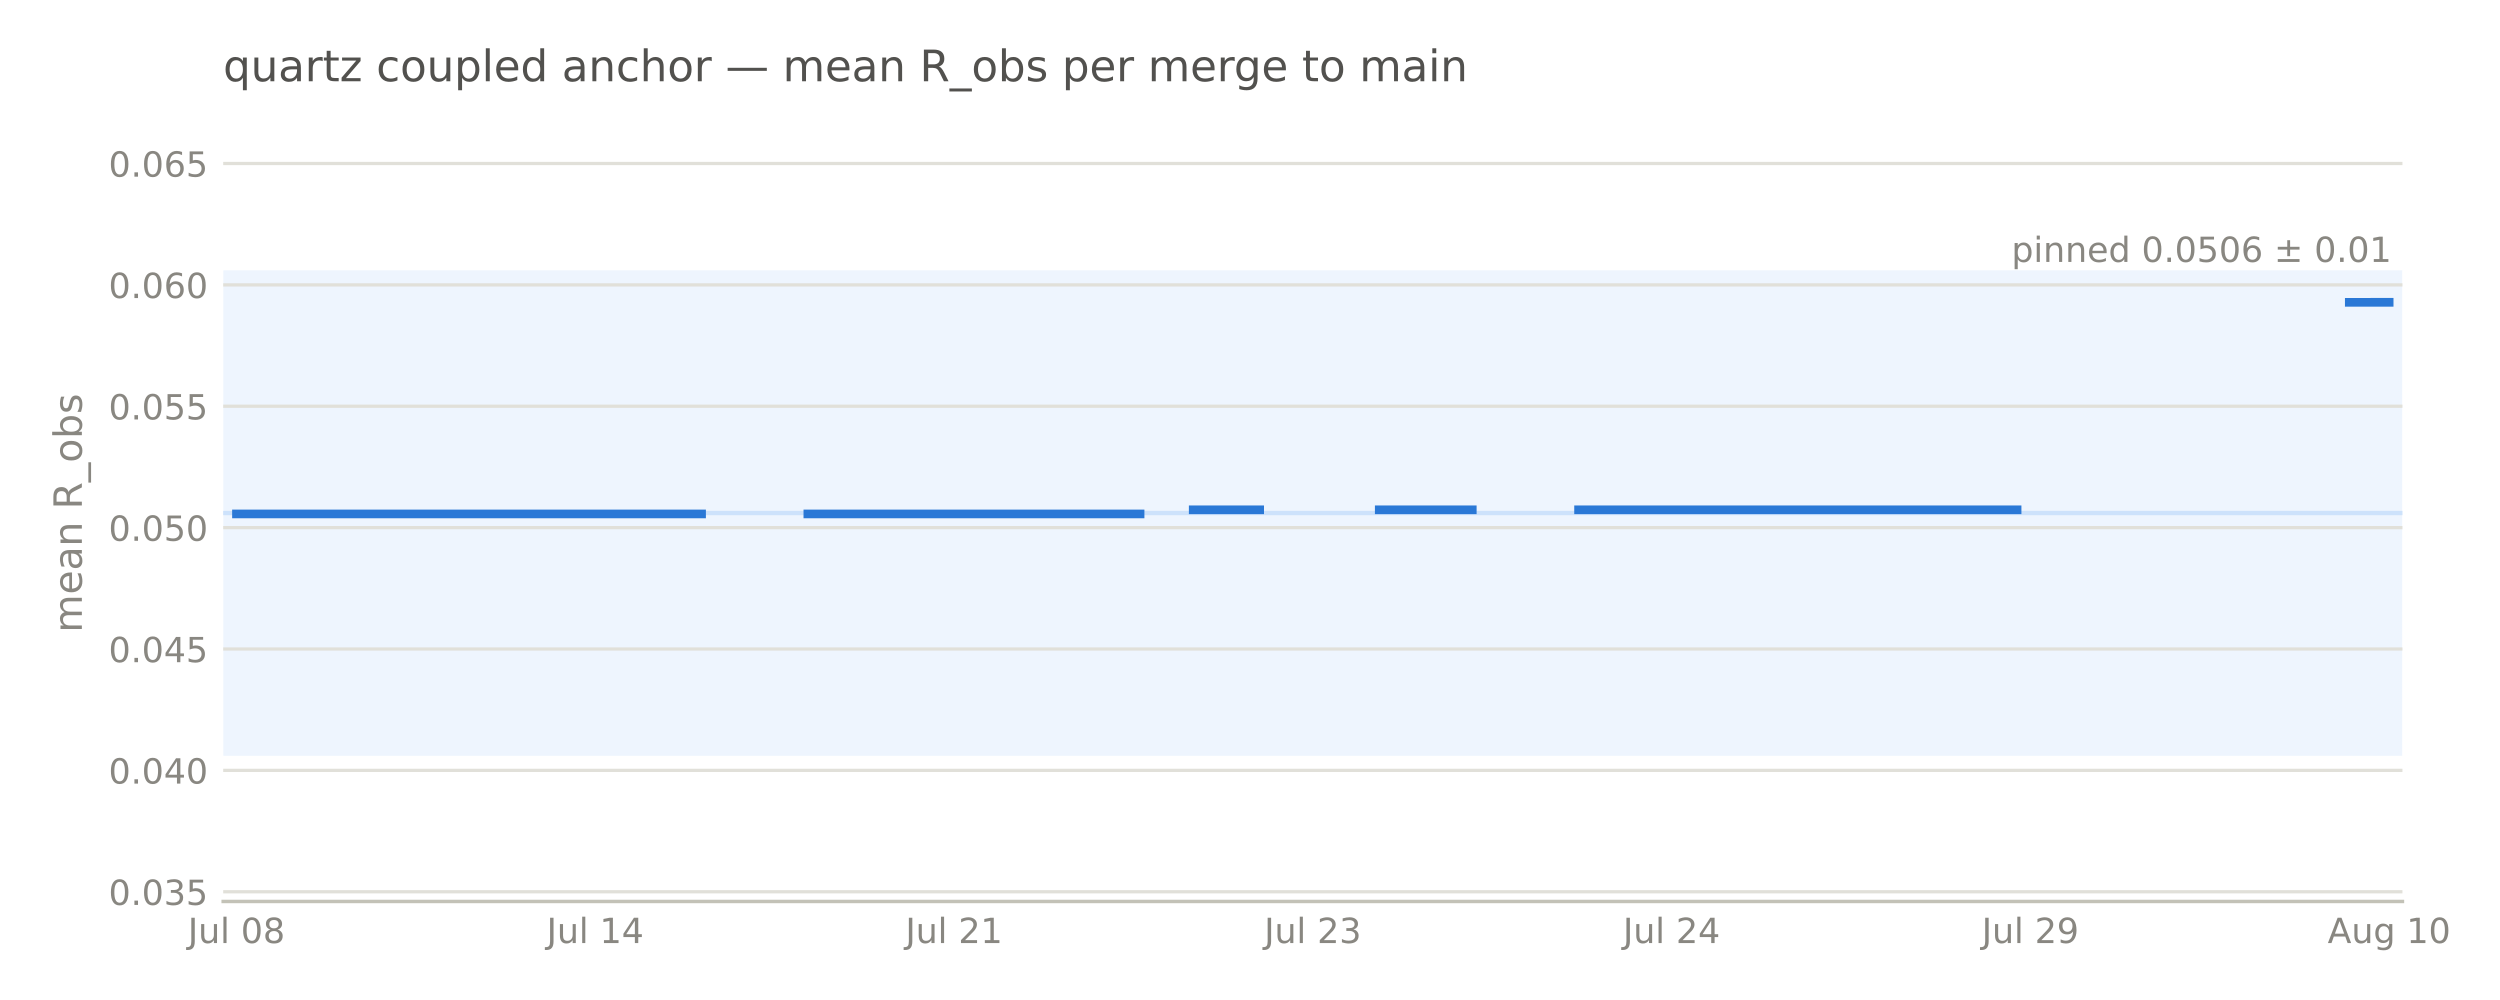
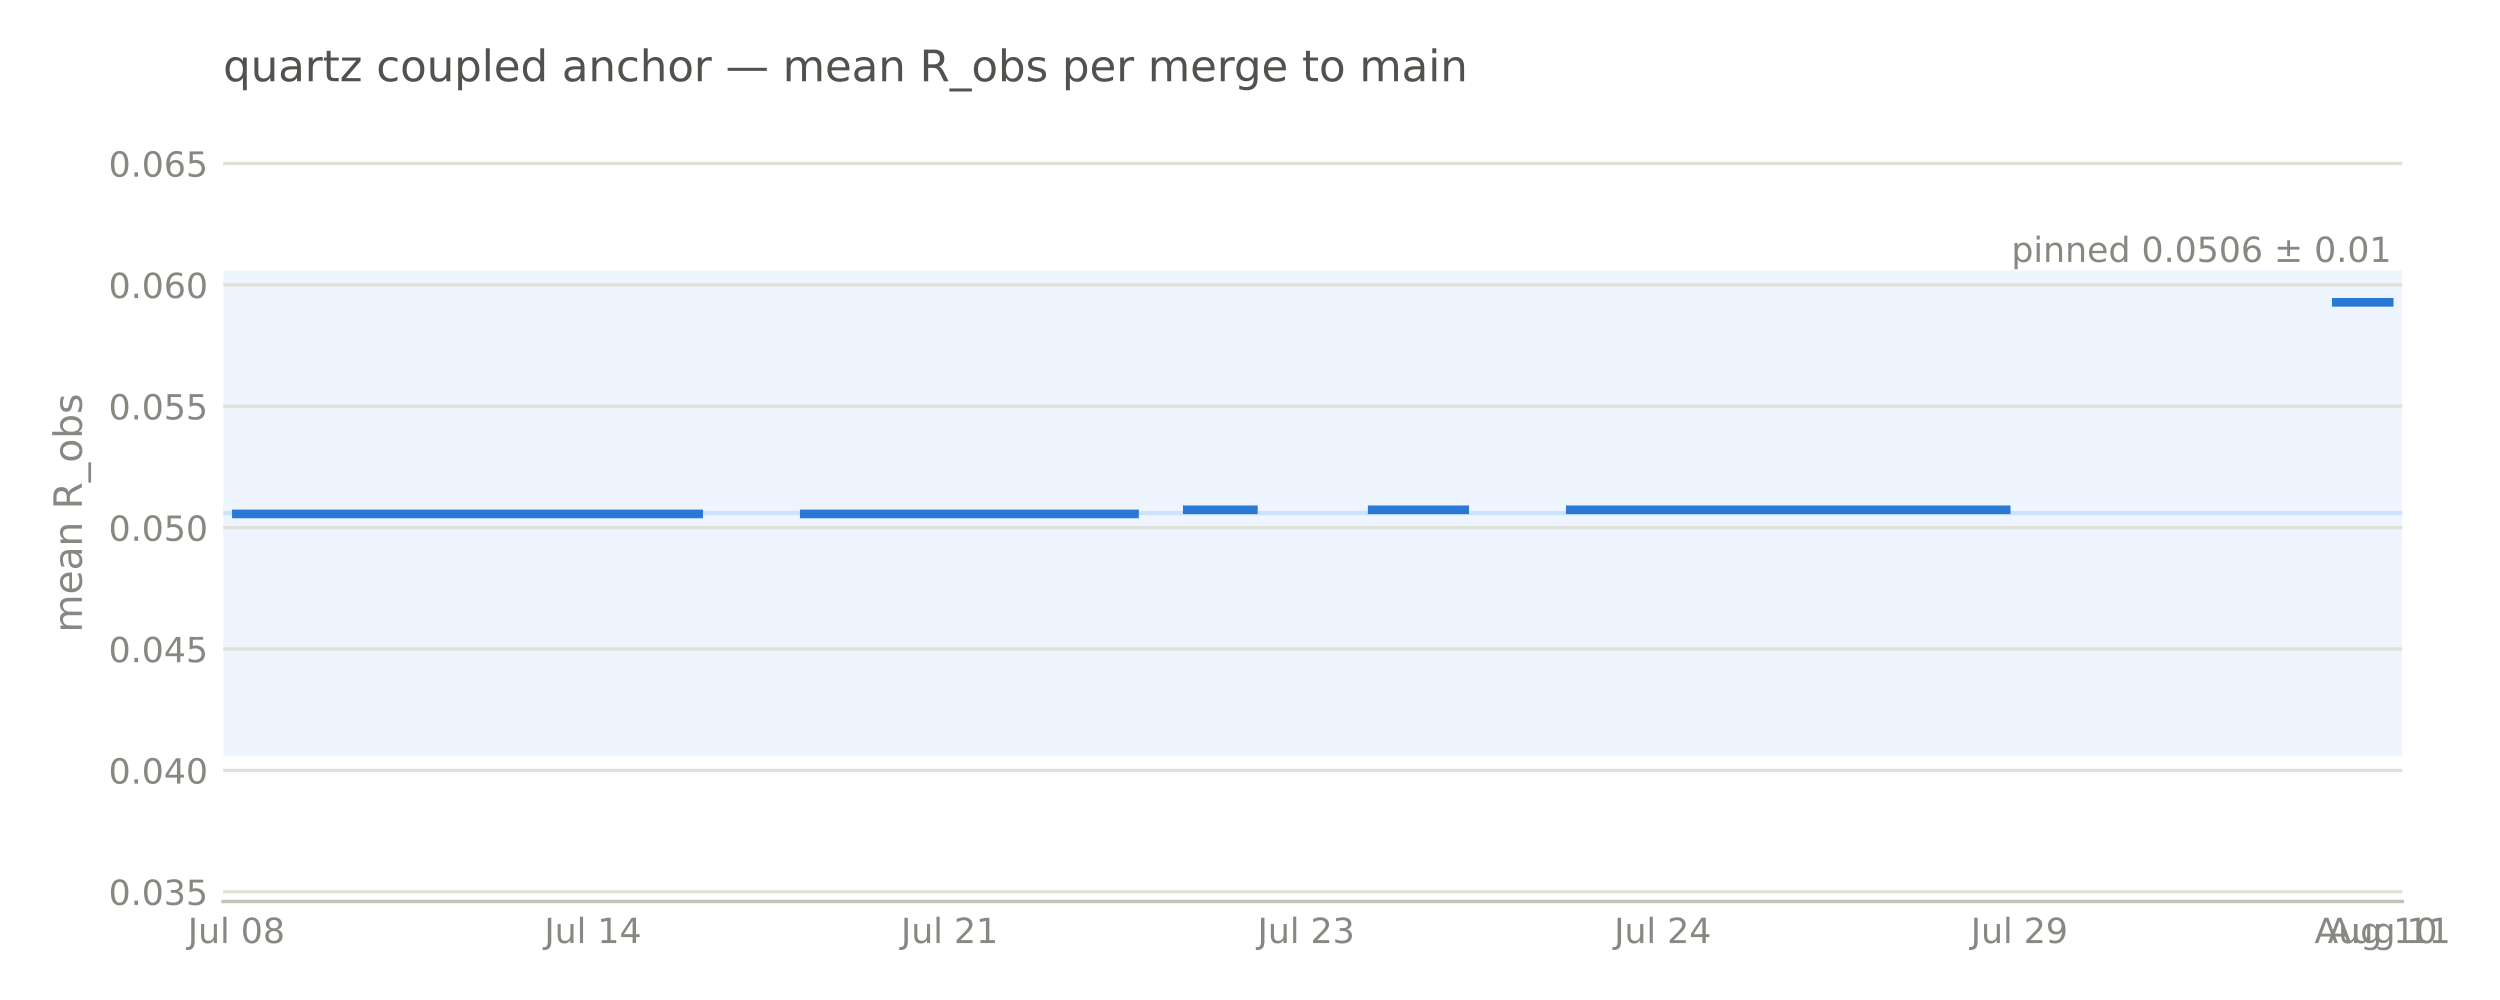
<svg xmlns="http://www.w3.org/2000/svg" width="576pt" height="230.4pt" viewBox="0 0 576 230.4" version="1.1">
  <defs>
    <style type="text/css">*{stroke-linejoin: round; stroke-linecap: butt}</style>
  </defs>
  <g id="figure_1">
    <g id="patch_1">
      <path d="M 0 230.4  L 576 230.4  L 576 0  L 0 0  L 0 230.4  z " style="fill: none; opacity: 0" />
    </g>
    <g id="axes_1">
      <g id="patch_2">
-         <path d="M 51.422 207.698  L 553.522 207.698  L 553.522 28.72  L 51.422 28.72  L 51.422 207.698  z " style="fill: none" />
+         <path d="M 51.422 207.698  L 553.505 207.698  L 553.505 28.72  L 51.422 28.72  L 51.422 207.698  z " style="fill: none" />
      </g>
      <g id="patch_3">
-         <path d="M 51.422 174.14  L 553.522 174.14  L 553.522 62.278  L 51.422 62.278  z " clip-path="url(#p2d44a2ebd9)" style="fill: #cde2fb; opacity: 0.35" />
+         <path d="M 51.422 174.14  L 553.505 174.14  L 553.505 62.278  L 51.422 62.278  z " clip-path="url(#p2843514946)" style="fill: #cde2fb; opacity: 0.35" />
      </g>
      <g id="matplotlib.axis_1">
        <g id="xtick_1">
          <g id="line2d_1" />
          <g id="text_1">
-             <text style="font-size: 8px; font-family: 'DejaVu Sans', 'Bitstream Vera Sans', 'Computer Modern Sans Serif', 'Lucida Grande', 'Verdana', 'Geneva', 'Lucid', 'Arial', 'Helvetica', 'Avant Garde', sans-serif; text-anchor: middle; fill: #898781" x="54.484" y="217.277" transform="rotate(-0 54.48369 217.2769)">Jul 08</text>
+             <text style="font-size: 8px; font-family: 'DejaVu Sans', 'Bitstream Vera Sans', 'Computer Modern Sans Serif', 'Lucida Grande', 'Verdana', 'Geneva', 'Lucid', 'Arial', 'Helvetica', 'Avant Garde', sans-serif; text-anchor: middle; fill: #898781" x="54.465" y="217.277" transform="rotate(-0 54.46504 217.2769)">Jul 08</text>
          </g>
        </g>
        <g id="xtick_2">
          <g id="line2d_2" />
          <g id="text_2">
-             <text style="font-size: 8px; font-family: 'DejaVu Sans', 'Bitstream Vera Sans', 'Computer Modern Sans Serif', 'Lucida Grande', 'Verdana', 'Geneva', 'Lucid', 'Arial', 'Helvetica', 'Avant Garde', sans-serif; text-anchor: middle; fill: #898781" x="137.146" y="217.277" transform="rotate(-0 137.1465 217.2769)">Jul 14</text>
+             <text style="font-size: 8px; font-family: 'DejaVu Sans', 'Bitstream Vera Sans', 'Computer Modern Sans Serif', 'Lucida Grande', 'Verdana', 'Geneva', 'Lucid', 'Arial', 'Helvetica', 'Avant Garde', sans-serif; text-anchor: middle; fill: #898781" x="136.624" y="217.277" transform="rotate(-0 136.6241 217.2769)">Jul 14</text>
          </g>
        </g>
        <g id="xtick_3">
          <g id="line2d_3" />
          <g id="text_3">
-             <text style="font-size: 8px; font-family: 'DejaVu Sans', 'Bitstream Vera Sans', 'Computer Modern Sans Serif', 'Lucida Grande', 'Verdana', 'Geneva', 'Lucid', 'Arial', 'Helvetica', 'Avant Garde', sans-serif; text-anchor: middle; fill: #898781" x="219.809" y="217.277" transform="rotate(-0 219.8093 217.2769)">Jul 21</text>
+             <text style="font-size: 8px; font-family: 'DejaVu Sans', 'Bitstream Vera Sans', 'Computer Modern Sans Serif', 'Lucida Grande', 'Verdana', 'Geneva', 'Lucid', 'Arial', 'Helvetica', 'Avant Garde', sans-serif; text-anchor: middle; fill: #898781" x="218.783" y="217.277" transform="rotate(-0 218.7832 217.2769)">Jul 21</text>
          </g>
        </g>
        <g id="xtick_4">
          <g id="line2d_4" />
          <g id="text_4">
-             <text style="font-size: 8px; font-family: 'DejaVu Sans', 'Bitstream Vera Sans', 'Computer Modern Sans Serif', 'Lucida Grande', 'Verdana', 'Geneva', 'Lucid', 'Arial', 'Helvetica', 'Avant Garde', sans-serif; text-anchor: middle; fill: #898781" x="302.472" y="217.277" transform="rotate(-0 302.472 217.2769)">Jul 23</text>
+             <text style="font-size: 8px; font-family: 'DejaVu Sans', 'Bitstream Vera Sans', 'Computer Modern Sans Serif', 'Lucida Grande', 'Verdana', 'Geneva', 'Lucid', 'Arial', 'Helvetica', 'Avant Garde', sans-serif; text-anchor: middle; fill: #898781" x="300.942" y="217.277" transform="rotate(-0 300.9423 217.2769)">Jul 23</text>
          </g>
        </g>
        <g id="xtick_5">
          <g id="line2d_5" />
          <g id="text_5">
-             <text style="font-size: 8px; font-family: 'DejaVu Sans', 'Bitstream Vera Sans', 'Computer Modern Sans Serif', 'Lucida Grande', 'Verdana', 'Geneva', 'Lucid', 'Arial', 'Helvetica', 'Avant Garde', sans-serif; text-anchor: middle; fill: #898781" x="385.135" y="217.277" transform="rotate(-0 385.1348 217.2769)">Jul 24</text>
+             <text style="font-size: 8px; font-family: 'DejaVu Sans', 'Bitstream Vera Sans', 'Computer Modern Sans Serif', 'Lucida Grande', 'Verdana', 'Geneva', 'Lucid', 'Arial', 'Helvetica', 'Avant Garde', sans-serif; text-anchor: middle; fill: #898781" x="383.101" y="217.277" transform="rotate(-0 383.1014 217.2769)">Jul 24</text>
          </g>
        </g>
        <g id="xtick_6">
          <g id="line2d_6" />
          <g id="text_6">
-             <text style="font-size: 8px; font-family: 'DejaVu Sans', 'Bitstream Vera Sans', 'Computer Modern Sans Serif', 'Lucida Grande', 'Verdana', 'Geneva', 'Lucid', 'Arial', 'Helvetica', 'Avant Garde', sans-serif; text-anchor: middle; fill: #898781" x="467.798" y="217.277" transform="rotate(-0 467.7976 217.2769)">Jul 29</text>
+             <text style="font-size: 8px; font-family: 'DejaVu Sans', 'Bitstream Vera Sans', 'Computer Modern Sans Serif', 'Lucida Grande', 'Verdana', 'Geneva', 'Lucid', 'Arial', 'Helvetica', 'Avant Garde', sans-serif; text-anchor: middle; fill: #898781" x="465.261" y="217.277" transform="rotate(-0 465.2605 217.2769)">Jul 29</text>
          </g>
        </g>
        <g id="xtick_7">
          <g id="line2d_7" />
          <g id="text_7">
-             <text style="font-size: 8px; font-family: 'DejaVu Sans', 'Bitstream Vera Sans', 'Computer Modern Sans Serif', 'Lucida Grande', 'Verdana', 'Geneva', 'Lucid', 'Arial', 'Helvetica', 'Avant Garde', sans-serif; text-anchor: middle; fill: #898781" x="550.46" y="217.276" transform="rotate(-0 550.4604 217.2763)">Aug 10</text>
+             <text style="font-size: 8px; font-family: 'DejaVu Sans', 'Bitstream Vera Sans', 'Computer Modern Sans Serif', 'Lucida Grande', 'Verdana', 'Geneva', 'Lucid', 'Arial', 'Helvetica', 'Avant Garde', sans-serif; text-anchor: middle; fill: #898781" x="547.42" y="217.276" transform="rotate(-0 547.4196 217.2763)">Aug 10</text>
+           </g>
+         </g>
+         <g id="xtick_8">
+           <g id="line2d_8" />
+           <g id="text_8">
+             <text style="font-size: 8px; font-family: 'DejaVu Sans', 'Bitstream Vera Sans', 'Computer Modern Sans Serif', 'Lucida Grande', 'Verdana', 'Geneva', 'Lucid', 'Arial', 'Helvetica', 'Avant Garde', sans-serif; text-anchor: middle; fill: #898781" x="550.463" y="217.276" transform="rotate(-0 550.4625 217.2763)">Aug 11</text>
          </g>
        </g>
      </g>
      <g id="matplotlib.axis_2">
        <g id="ytick_1">
-           <g id="line2d_8">
-             <path d="M 51.422 205.461  L 553.522 205.461  " clip-path="url(#p2d44a2ebd9)" style="fill: none; stroke: #e1e0d9; stroke-width: 0.75; stroke-linecap: square" />
+           <g id="line2d_9">
+             <path d="M 51.422 205.461  L 553.505 205.461  " clip-path="url(#p2843514946)" style="fill: none; stroke: #e1e0d9; stroke-width: 0.75; stroke-linecap: square" />
          </g>
-           <g id="line2d_9" />
-           <g id="text_8">
+           <g id="line2d_10" />
+           <g id="text_9">
            <text style="font-size: 8px; font-family: 'DejaVu Sans', 'Bitstream Vera Sans', 'Computer Modern Sans Serif', 'Lucida Grande', 'Verdana', 'Geneva', 'Lucid', 'Arial', 'Helvetica', 'Avant Garde', sans-serif; text-anchor: end; fill: #898781" x="47.922" y="208.5" transform="rotate(-0 47.92211 208.5)">0.035</text>
          </g>
        </g>
        <g id="ytick_2">
-           <g id="line2d_10">
-             <path d="M 51.422 177.496  L 553.522 177.496  " clip-path="url(#p2d44a2ebd9)" style="fill: none; stroke: #e1e0d9; stroke-width: 0.75; stroke-linecap: square" />
+           <g id="line2d_11">
+             <path d="M 51.422 177.496  L 553.505 177.496  " clip-path="url(#p2843514946)" style="fill: none; stroke: #e1e0d9; stroke-width: 0.75; stroke-linecap: square" />
          </g>
-           <g id="line2d_11" />
-           <g id="text_9">
+           <g id="line2d_12" />
+           <g id="text_10">
            <text style="font-size: 8px; font-family: 'DejaVu Sans', 'Bitstream Vera Sans', 'Computer Modern Sans Serif', 'Lucida Grande', 'Verdana', 'Geneva', 'Lucid', 'Arial', 'Helvetica', 'Avant Garde', sans-serif; text-anchor: end; fill: #898781" x="47.922" y="180.535" transform="rotate(-0 47.92211 180.5346)">0.040</text>
          </g>
        </g>
        <g id="ytick_3">
-           <g id="line2d_12">
-             <path d="M 51.422 149.53  L 553.522 149.53  " clip-path="url(#p2d44a2ebd9)" style="fill: none; stroke: #e1e0d9; stroke-width: 0.75; stroke-linecap: square" />
+           <g id="line2d_13">
+             <path d="M 51.422 149.53  L 553.505 149.53  " clip-path="url(#p2843514946)" style="fill: none; stroke: #e1e0d9; stroke-width: 0.75; stroke-linecap: square" />
          </g>
-           <g id="line2d_13" />
-           <g id="text_10">
+           <g id="line2d_14" />
+           <g id="text_11">
            <text style="font-size: 8px; font-family: 'DejaVu Sans', 'Bitstream Vera Sans', 'Computer Modern Sans Serif', 'Lucida Grande', 'Verdana', 'Geneva', 'Lucid', 'Arial', 'Helvetica', 'Avant Garde', sans-serif; text-anchor: end; fill: #898781" x="47.922" y="152.569" transform="rotate(-0 47.92211 152.5693)">0.045</text>
          </g>
        </g>
        <g id="ytick_4">
-           <g id="line2d_14">
-             <path d="M 51.422 121.565  L 553.522 121.565  " clip-path="url(#p2d44a2ebd9)" style="fill: none; stroke: #e1e0d9; stroke-width: 0.75; stroke-linecap: square" />
+           <g id="line2d_15">
+             <path d="M 51.422 121.565  L 553.505 121.565  " clip-path="url(#p2843514946)" style="fill: none; stroke: #e1e0d9; stroke-width: 0.75; stroke-linecap: square" />
          </g>
-           <g id="line2d_15" />
-           <g id="text_11">
+           <g id="line2d_16" />
+           <g id="text_12">
            <text style="font-size: 8px; font-family: 'DejaVu Sans', 'Bitstream Vera Sans', 'Computer Modern Sans Serif', 'Lucida Grande', 'Verdana', 'Geneva', 'Lucid', 'Arial', 'Helvetica', 'Avant Garde', sans-serif; text-anchor: end; fill: #898781" x="47.922" y="124.604" transform="rotate(-0 47.92211 124.604)">0.050</text>
          </g>
        </g>
        <g id="ytick_5">
-           <g id="line2d_16">
-             <path d="M 51.422 93.6  L 553.522 93.6  " clip-path="url(#p2d44a2ebd9)" style="fill: none; stroke: #e1e0d9; stroke-width: 0.75; stroke-linecap: square" />
+           <g id="line2d_17">
+             <path d="M 51.422 93.6  L 553.505 93.6  " clip-path="url(#p2843514946)" style="fill: none; stroke: #e1e0d9; stroke-width: 0.75; stroke-linecap: square" />
          </g>
-           <g id="line2d_17" />
-           <g id="text_12">
+           <g id="line2d_18" />
+           <g id="text_13">
            <text style="font-size: 8px; font-family: 'DejaVu Sans', 'Bitstream Vera Sans', 'Computer Modern Sans Serif', 'Lucida Grande', 'Verdana', 'Geneva', 'Lucid', 'Arial', 'Helvetica', 'Avant Garde', sans-serif; text-anchor: end; fill: #898781" x="47.922" y="96.639" transform="rotate(-0 47.92211 96.63863)">0.055</text>
          </g>
        </g>
        <g id="ytick_6">
-           <g id="line2d_18">
-             <path d="M 51.422 65.634  L 553.522 65.634  " clip-path="url(#p2d44a2ebd9)" style="fill: none; stroke: #e1e0d9; stroke-width: 0.75; stroke-linecap: square" />
+           <g id="line2d_19">
+             <path d="M 51.422 65.634  L 553.505 65.634  " clip-path="url(#p2843514946)" style="fill: none; stroke: #e1e0d9; stroke-width: 0.75; stroke-linecap: square" />
          </g>
-           <g id="line2d_19" />
-           <g id="text_13">
+           <g id="line2d_20" />
+           <g id="text_14">
            <text style="font-size: 8px; font-family: 'DejaVu Sans', 'Bitstream Vera Sans', 'Computer Modern Sans Serif', 'Lucida Grande', 'Verdana', 'Geneva', 'Lucid', 'Arial', 'Helvetica', 'Avant Garde', sans-serif; text-anchor: end; fill: #898781" x="47.922" y="68.673" transform="rotate(-0 47.92211 68.6733)">0.060</text>
          </g>
        </g>
        <g id="ytick_7">
-           <g id="line2d_20">
-             <path d="M 51.422 37.669  L 553.522 37.669  " clip-path="url(#p2d44a2ebd9)" style="fill: none; stroke: #e1e0d9; stroke-width: 0.75; stroke-linecap: square" />
+           <g id="line2d_21">
+             <path d="M 51.422 37.669  L 553.505 37.669  " clip-path="url(#p2843514946)" style="fill: none; stroke: #e1e0d9; stroke-width: 0.75; stroke-linecap: square" />
          </g>
-           <g id="line2d_21" />
-           <g id="text_14">
+           <g id="line2d_22" />
+           <g id="text_15">
            <text style="font-size: 8px; font-family: 'DejaVu Sans', 'Bitstream Vera Sans', 'Computer Modern Sans Serif', 'Lucida Grande', 'Verdana', 'Geneva', 'Lucid', 'Arial', 'Helvetica', 'Avant Garde', sans-serif; text-anchor: end; fill: #898781" x="47.922" y="40.708" transform="rotate(-0 47.92211 40.70797)">0.065</text>
          </g>
        </g>
-         <g id="text_15">
+         <g id="text_16">
          <text style="font-size: 9px; font-family: 'DejaVu Sans', 'Bitstream Vera Sans', 'Computer Modern Sans Serif', 'Lucida Grande', 'Verdana', 'Geneva', 'Lucid', 'Arial', 'Helvetica', 'Avant Garde', sans-serif; text-anchor: middle; fill: #898781" x="18.858" y="118.209" transform="rotate(-90 18.8575 118.2091)">mean R_obs</text>
        </g>
      </g>
-       <g id="line2d_22">
-         <path d="M 51.422 118.209  L 553.522 118.209  " clip-path="url(#p2d44a2ebd9)" style="fill: none; stroke: #cde2fb; stroke-linecap: square" />
+       <g id="line2d_23">
+         <path d="M 51.422 118.209  L 553.505 118.209  " clip-path="url(#p2843514946)" style="fill: none; stroke: #cde2fb; stroke-linecap: square" />
      </g>
      <g id="patch_4">
-         <path d="M 51.422 207.698  L 553.522 207.698  " style="fill: none; stroke: #c3c2b7; stroke-width: 0.8; stroke-linejoin: miter; stroke-linecap: square" />
+         <path d="M 51.422 207.698  L 553.505 207.698  " style="fill: none; stroke: #c3c2b7; stroke-width: 0.8; stroke-linejoin: miter; stroke-linecap: square" />
      </g>
-       <g id="line2d_23">
-         <path d="M 54.484 118.409  L 161.639 118.409  M 186.132 118.409  L 262.671 118.409  M 274.918 117.455  L 290.226 117.455  M 317.78 117.455  L 339.211 117.455  M 363.704 117.455  L 464.736 117.455  M 541.276 69.652  L 550.46 69.651  L 550.46 69.651  " clip-path="url(#p2d44a2ebd9)" style="fill: none; stroke: #2a78d6; stroke-width: 2; stroke-linecap: square" />
-       </g>
-       <g id="text_16">
-         <text style="font-size: 8px; font-family: 'DejaVu Sans', 'Bitstream Vera Sans', 'Computer Modern Sans Serif', 'Lucida Grande', 'Verdana', 'Geneva', 'Lucid', 'Arial', 'Helvetica', 'Avant Garde', sans-serif; text-anchor: end; fill: #898781" x="551.011" y="60.357" transform="rotate(-0 551.0115 60.35652)">pinned 0.0506 ± 0.01</text>
+       <g id="line2d_24">
+         <path d="M 54.465 118.409  L 160.968 118.409  M 185.311 118.409  L 261.384 118.409  M 273.556 117.455  L 288.771 117.455  M 316.157 117.455  L 337.457 117.455  M 361.801 117.455  L 462.218 117.455  M 538.291 69.652  L 550.463 69.652  L 550.463 69.652  " clip-path="url(#p2843514946)" style="fill: none; stroke: #2a78d6; stroke-width: 2; stroke-linecap: square" />
      </g>
      <g id="text_17">
+         <text style="font-size: 8px; font-family: 'DejaVu Sans', 'Bitstream Vera Sans', 'Computer Modern Sans Serif', 'Lucida Grande', 'Verdana', 'Geneva', 'Lucid', 'Arial', 'Helvetica', 'Avant Garde', sans-serif; text-anchor: end; fill: #898781" x="550.995" y="60.357" transform="rotate(-0 550.995 60.35652)">pinned 0.0506 ± 0.01</text>
+       </g>
+       <g id="text_18">
        <text style="font-size: 10px; font-family: 'DejaVu Sans', 'Bitstream Vera Sans', 'Computer Modern Sans Serif', 'Lucida Grande', 'Verdana', 'Geneva', 'Lucid', 'Arial', 'Helvetica', 'Avant Garde', sans-serif; text-anchor: start; fill: #52514e" x="51.422" y="18.72" transform="rotate(-0 51.42211 18.72)">quartz coupled anchor — mean R_obs per merge to main</text>
      </g>
    </g>
  </g>
  <defs>
-     <clipPath id="p2d44a2ebd9">
-       <rect x="51.422" y="28.72" width="502.1" height="178.978" />
+     <clipPath id="p2843514946">
+       <rect x="51.422" y="28.72" width="502.083" height="178.978" />
    </clipPath>
  </defs>
</svg>
